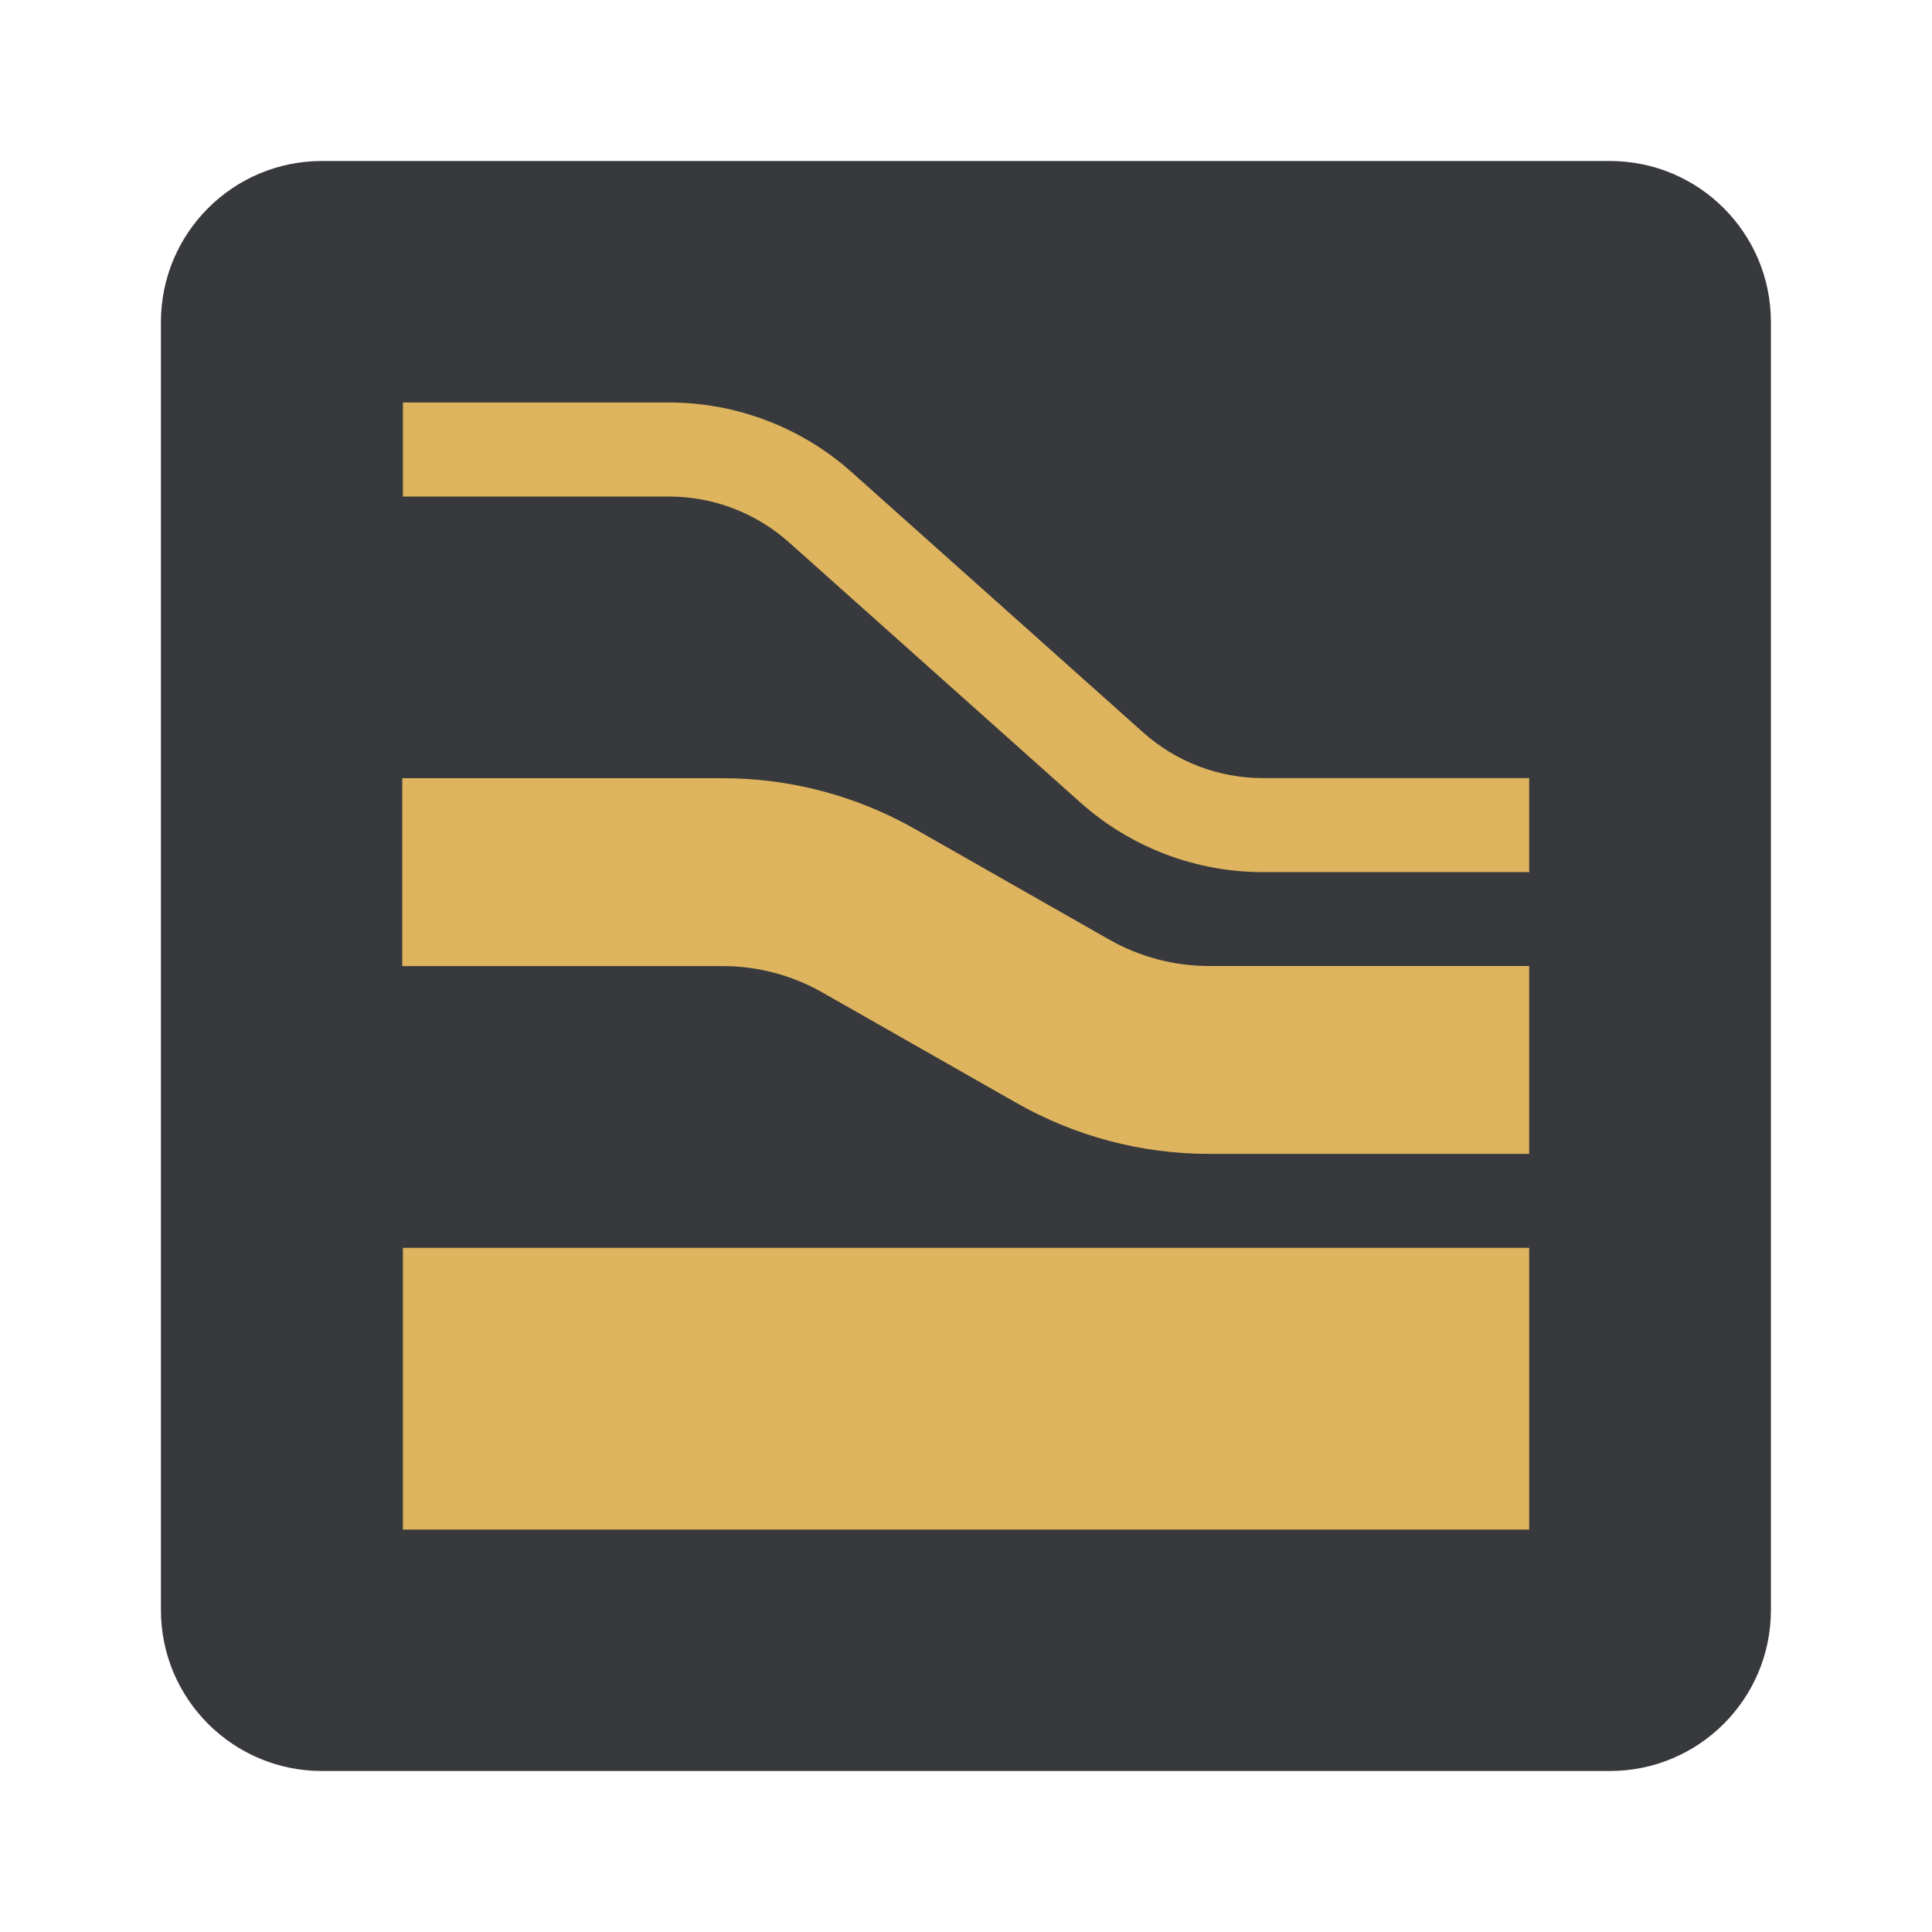
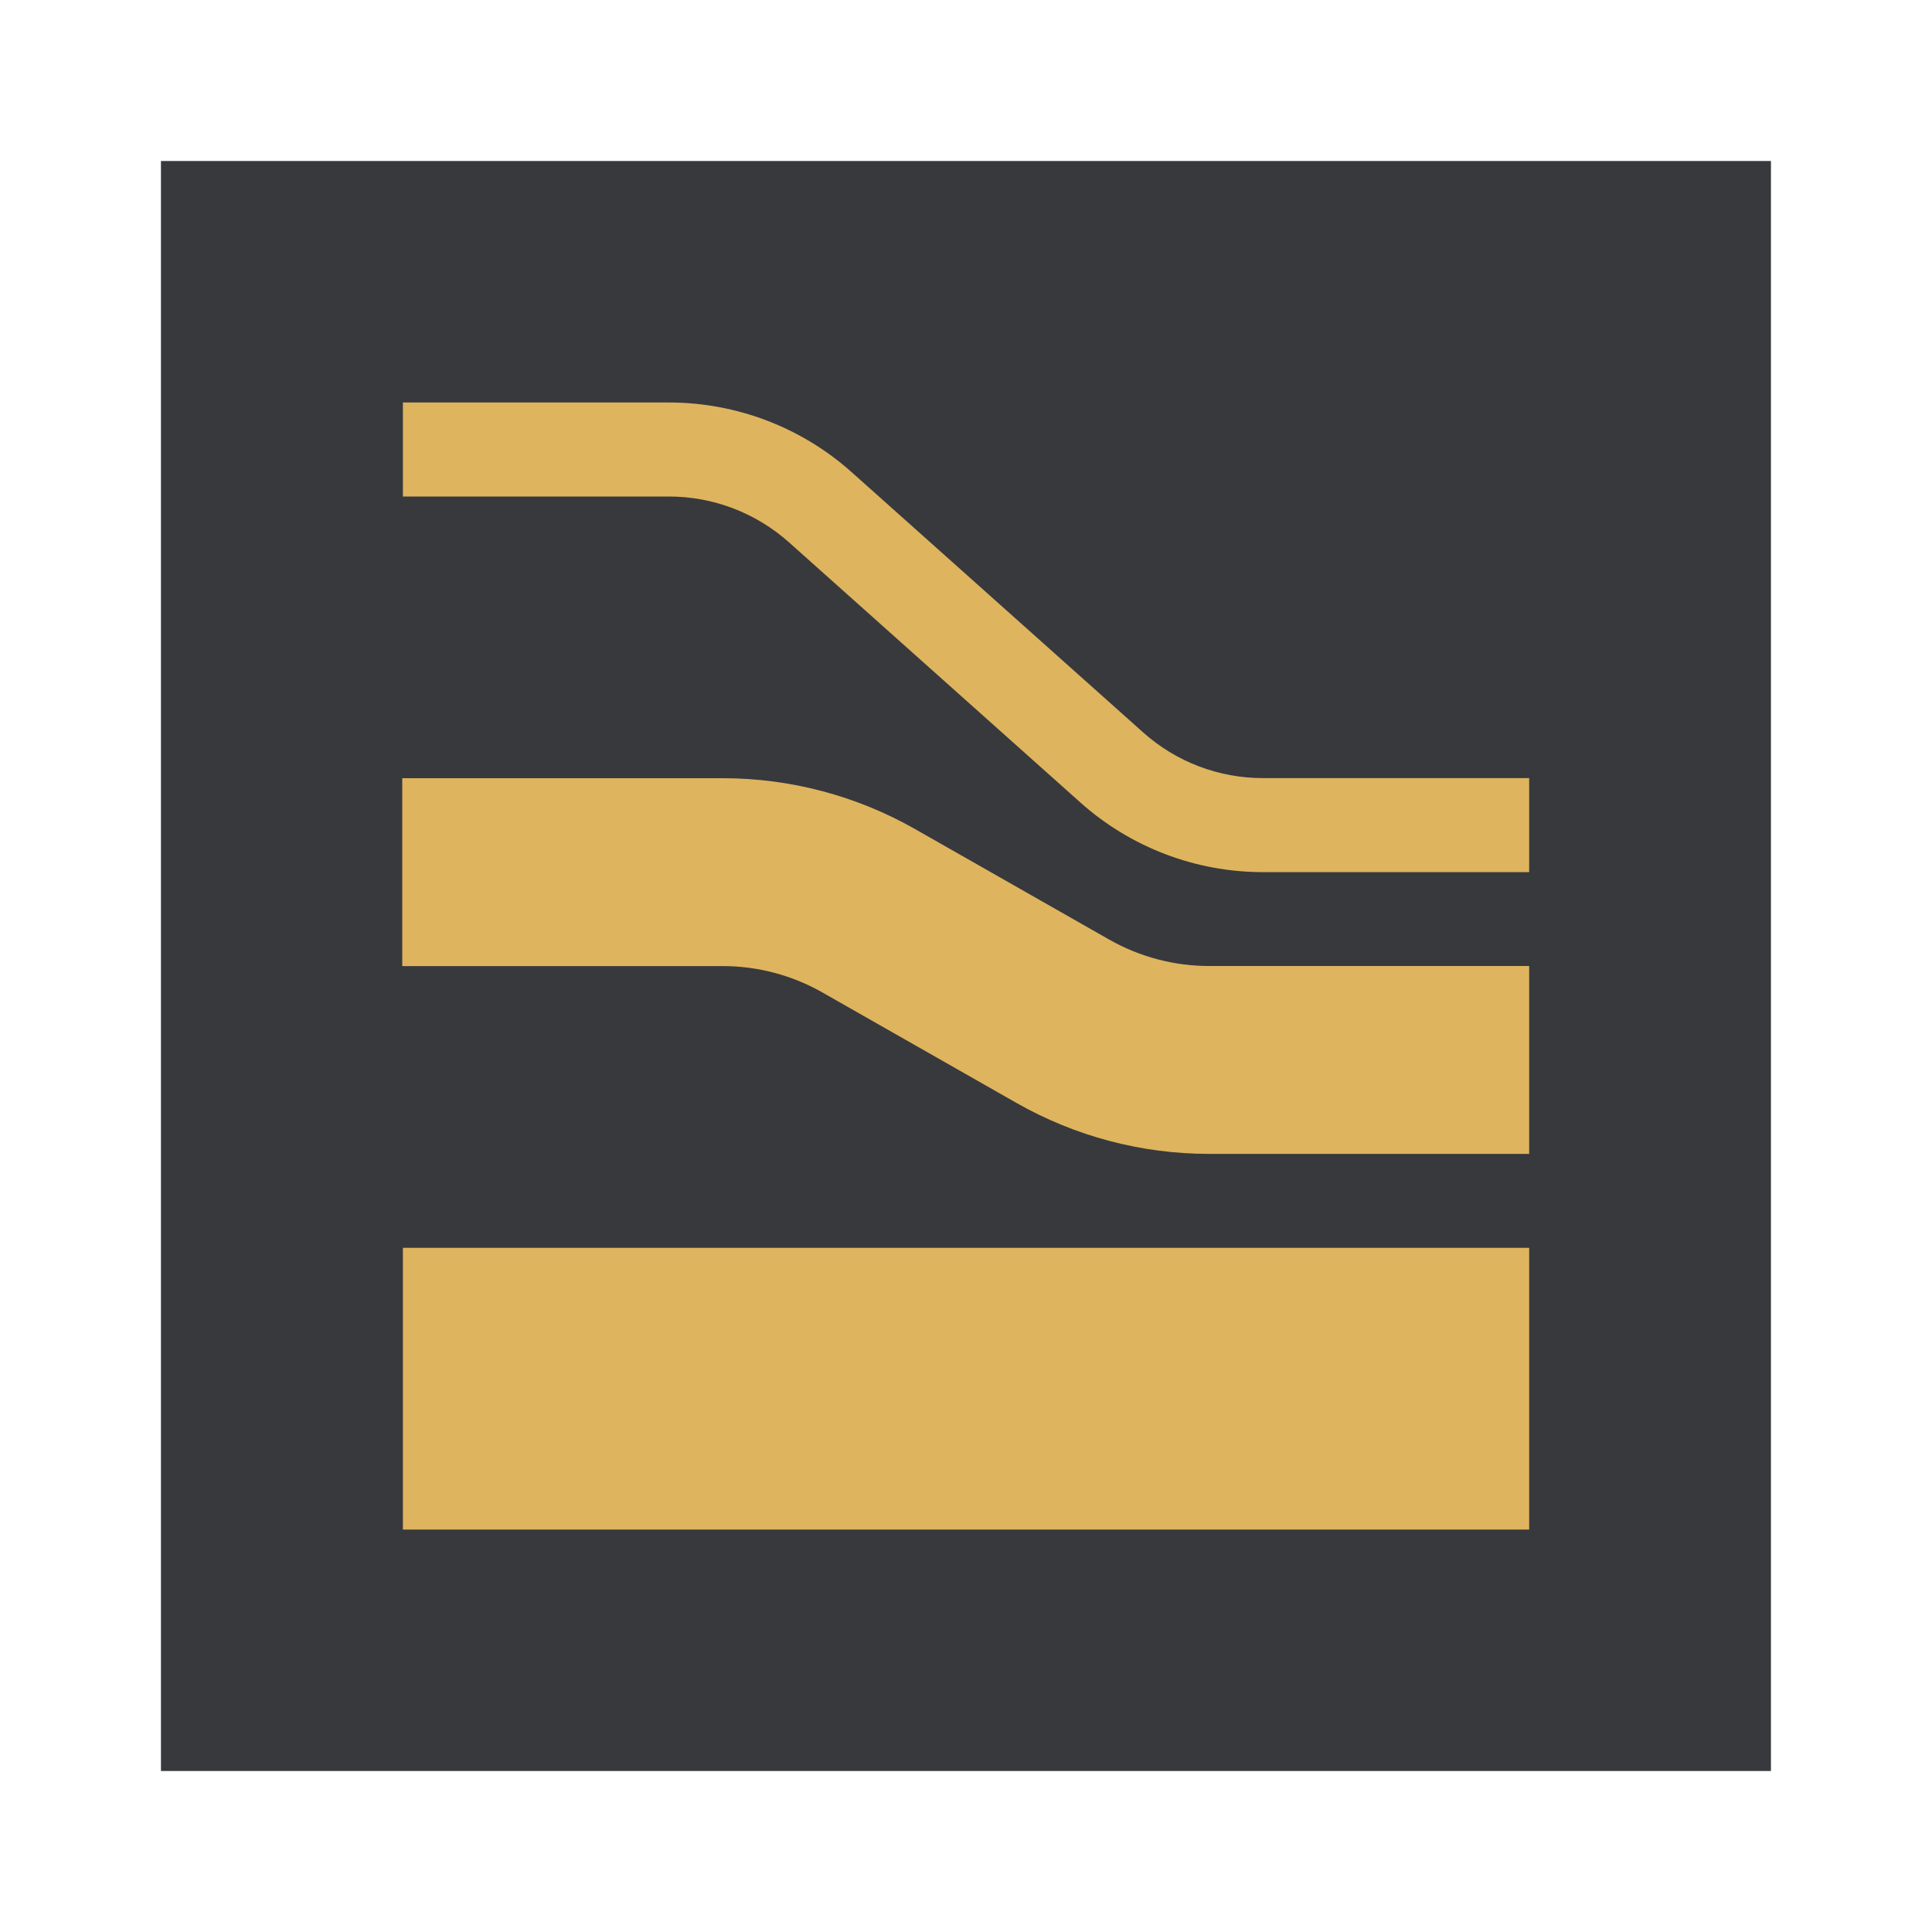
<svg xmlns="http://www.w3.org/2000/svg" width="24" height="24" viewBox="0 0 24 24" fill="none">
-   <rect x="1.999" y="2" width="20" height="20" rx="2" fill="#38393D" />
+   <rect width="20" height="20" transform="translate(1.99927 2)" fill="#38393D" />
  <path d="M5.005 15.501H18.996V19.001H5.005V15.501Z" fill="#DEB45E" />
  <path d="M8.977 9.667C9.816 9.667 10.64 9.885 11.369 10.3L13.781 11.673C14.159 11.887 14.585 12 15.019 12H18.996V14.334H15.019C14.18 14.334 13.356 14.116 12.627 13.701L10.215 12.328C9.838 12.114 9.411 12.001 8.977 12.001H4.997V9.667H8.977Z" fill="#DEB45E" />
  <path d="M8.311 5C9.147 5 9.955 5.308 10.579 5.865L14.199 9.097C14.609 9.464 15.139 9.666 15.689 9.666H18.996V10.834H15.689C14.852 10.834 14.045 10.526 13.421 9.969L9.801 6.737C9.391 6.371 8.86 6.168 8.311 6.168H5.005V5H8.311Z" fill="#DEB45E" />
</svg>
